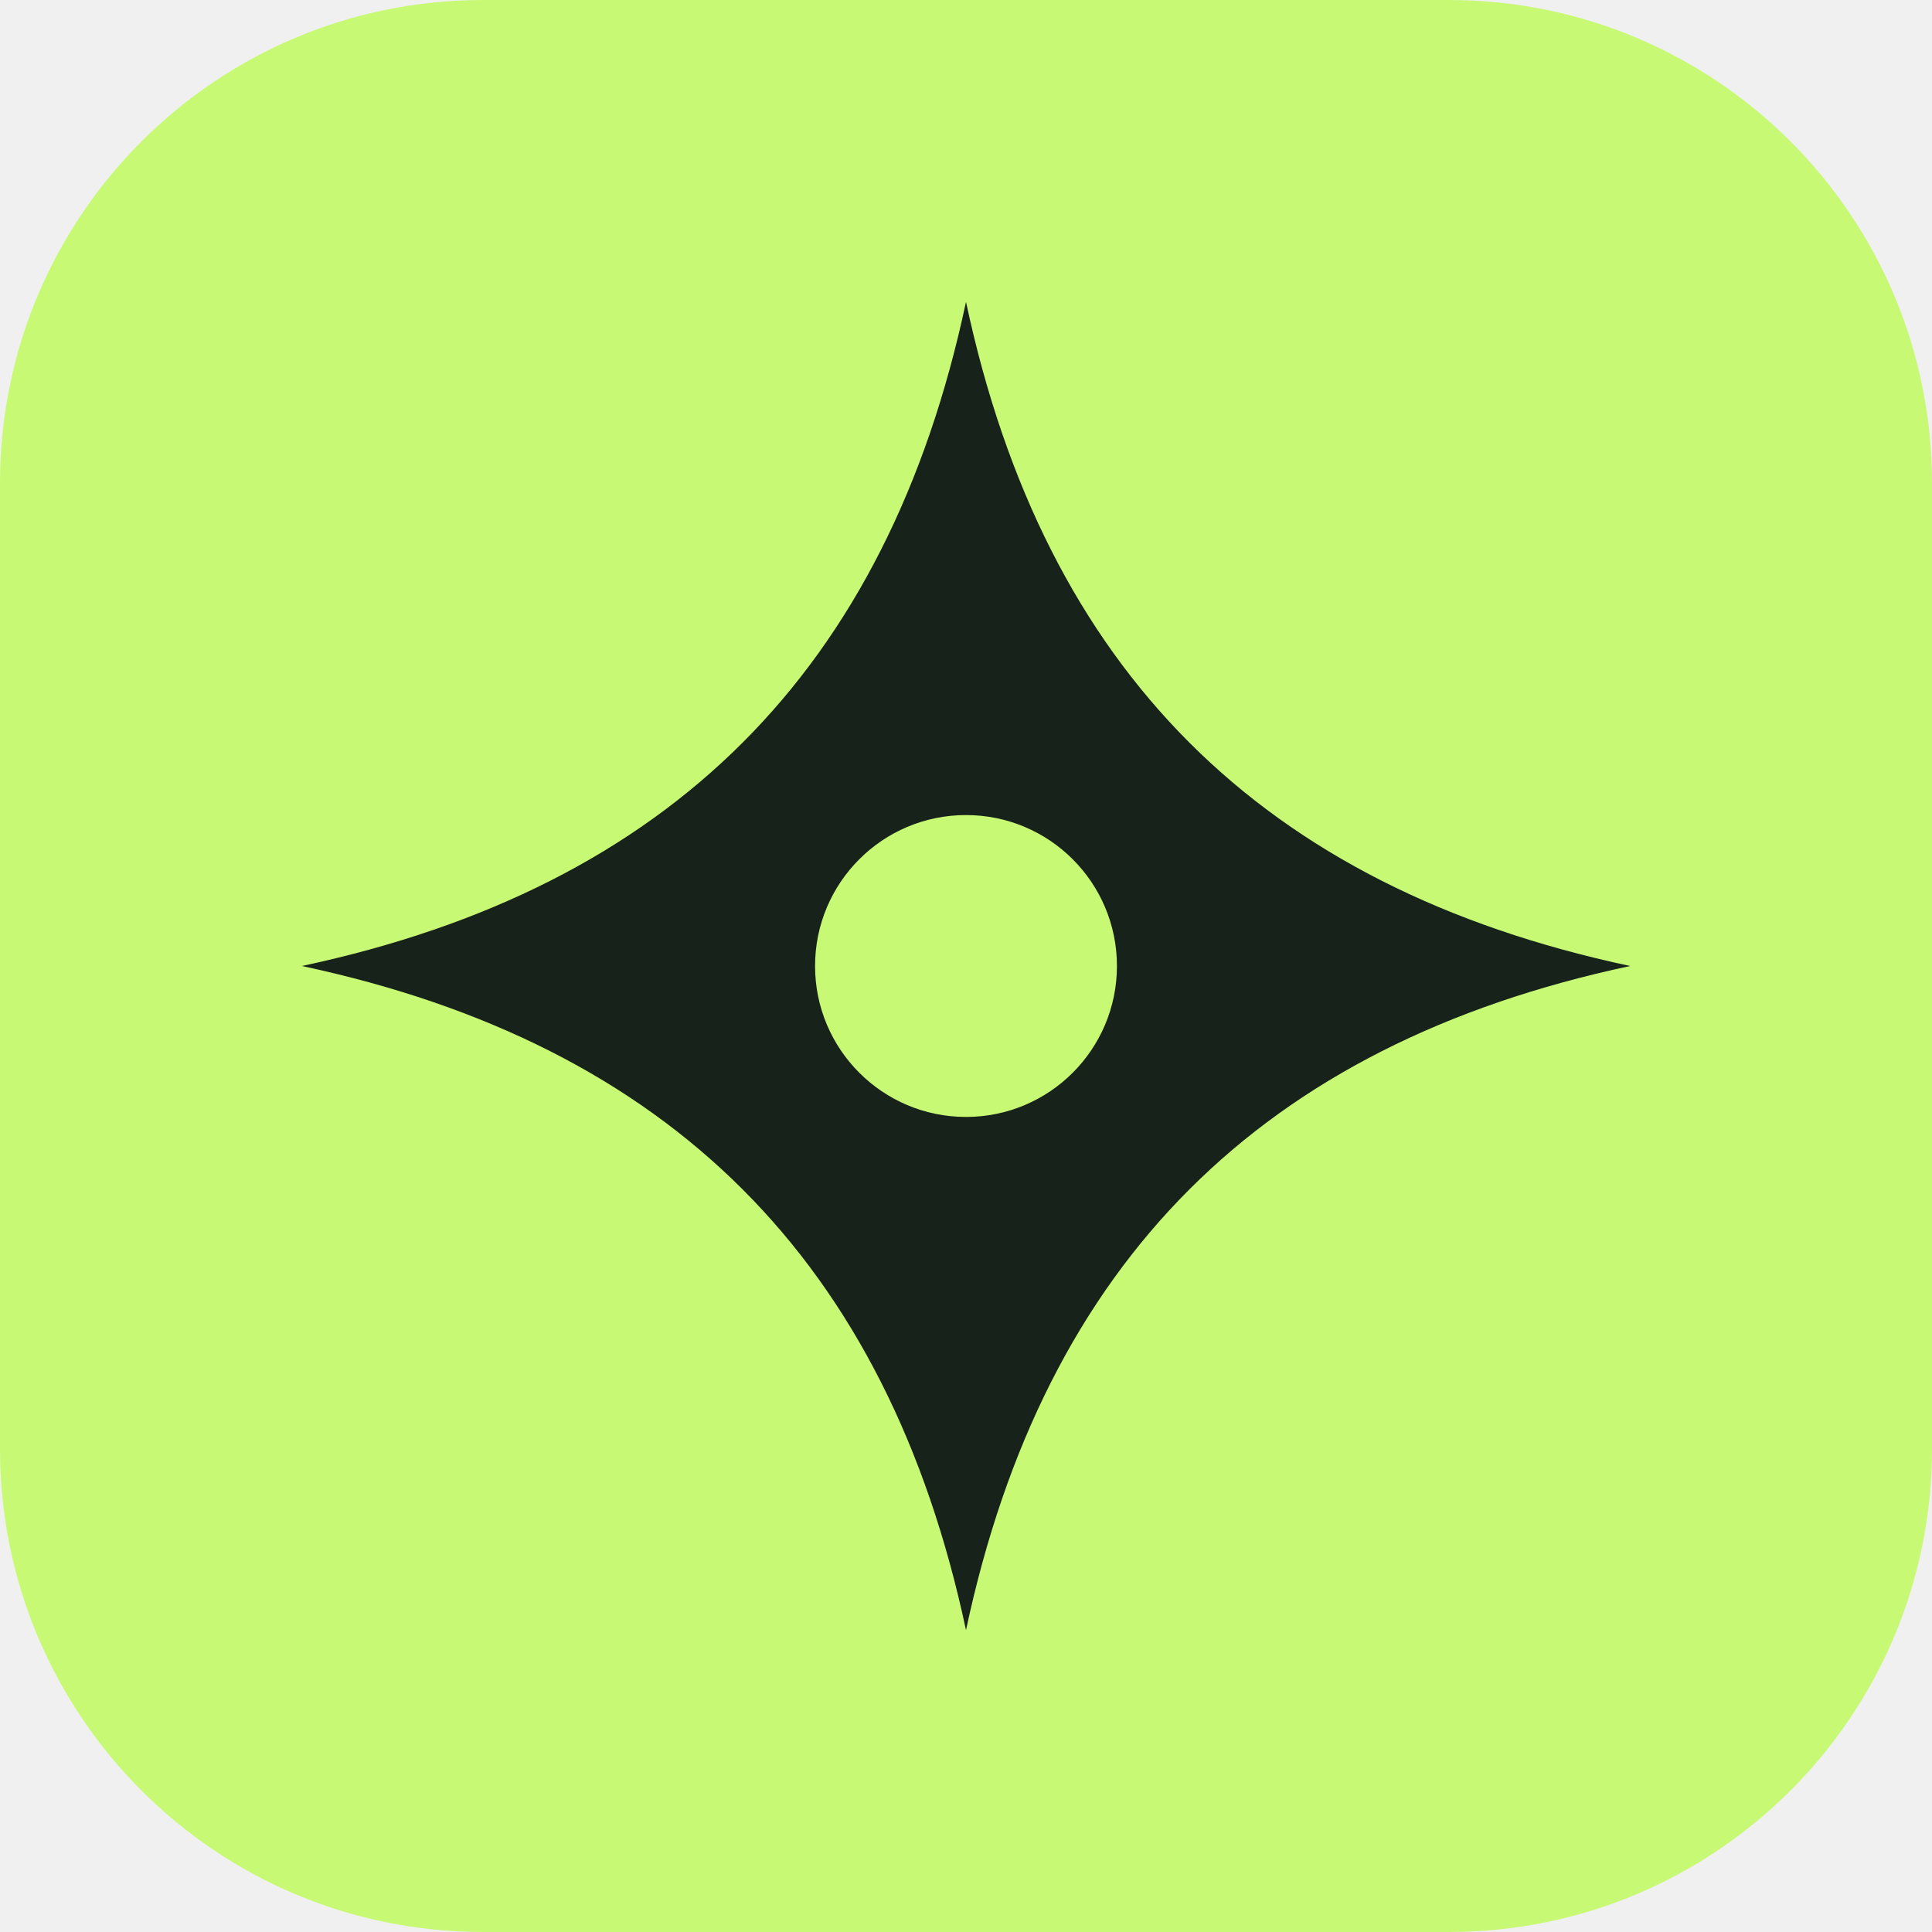
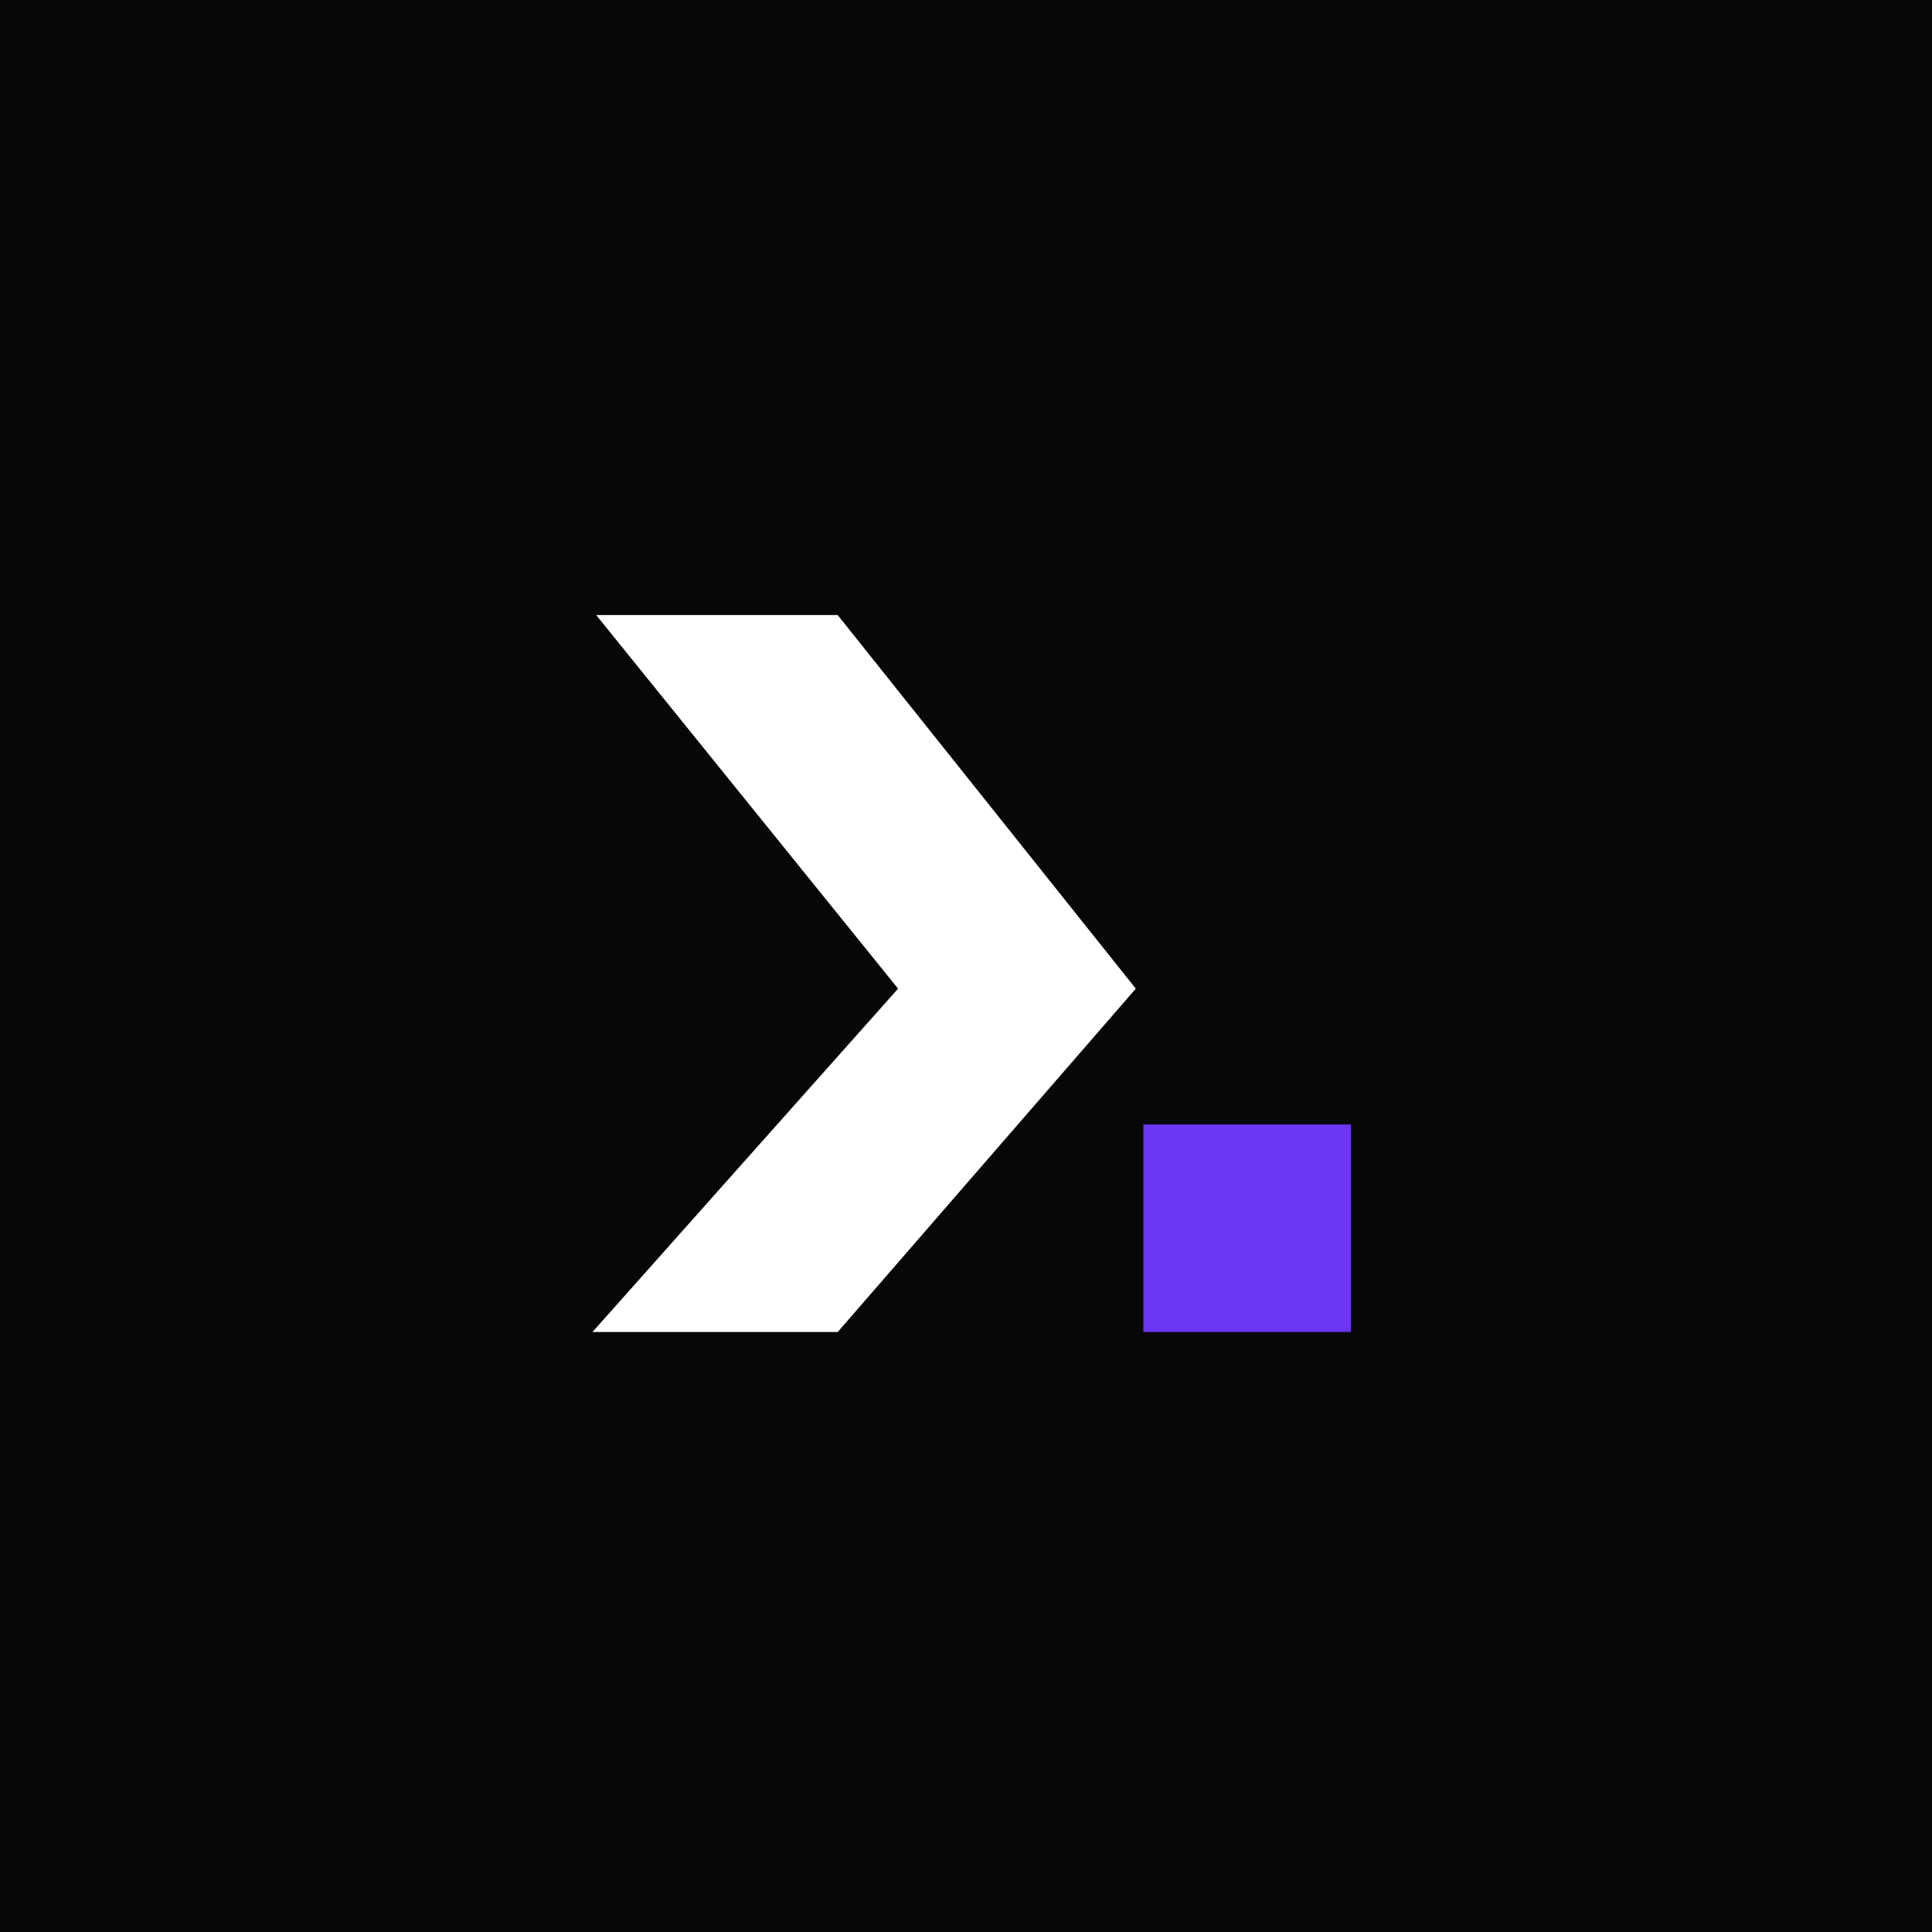
- <svg xmlns="http://www.w3.org/2000/svg" viewBox="0 0 64 64">
-   <rect width="64" height="64" rx="16" fill="#c8f975" />
-   <path d="M32 10c2.6 12.2 9.8 19.4 22 22-12.2 2.6-19.4 9.8-22 22C29.4 41.8 22.2 34.6 10 32c12.2-2.6 19.4-9.8 22-22Z" fill="#17221b" />
-   <circle cx="32" cy="32" r="5" fill="#c8f975" />
+ <svg xmlns="http://www.w3.org/2000/svg" viewBox="0 0 512 512">
+   <rect width="512" height="512" fill="#070708" />
+   <path d="M158 163h64l79 99-79 91h-65l81-91z" fill="#fff" />
+   <rect x="303" y="298" width="55" height="55" fill="#6d35f4" />
</svg>
